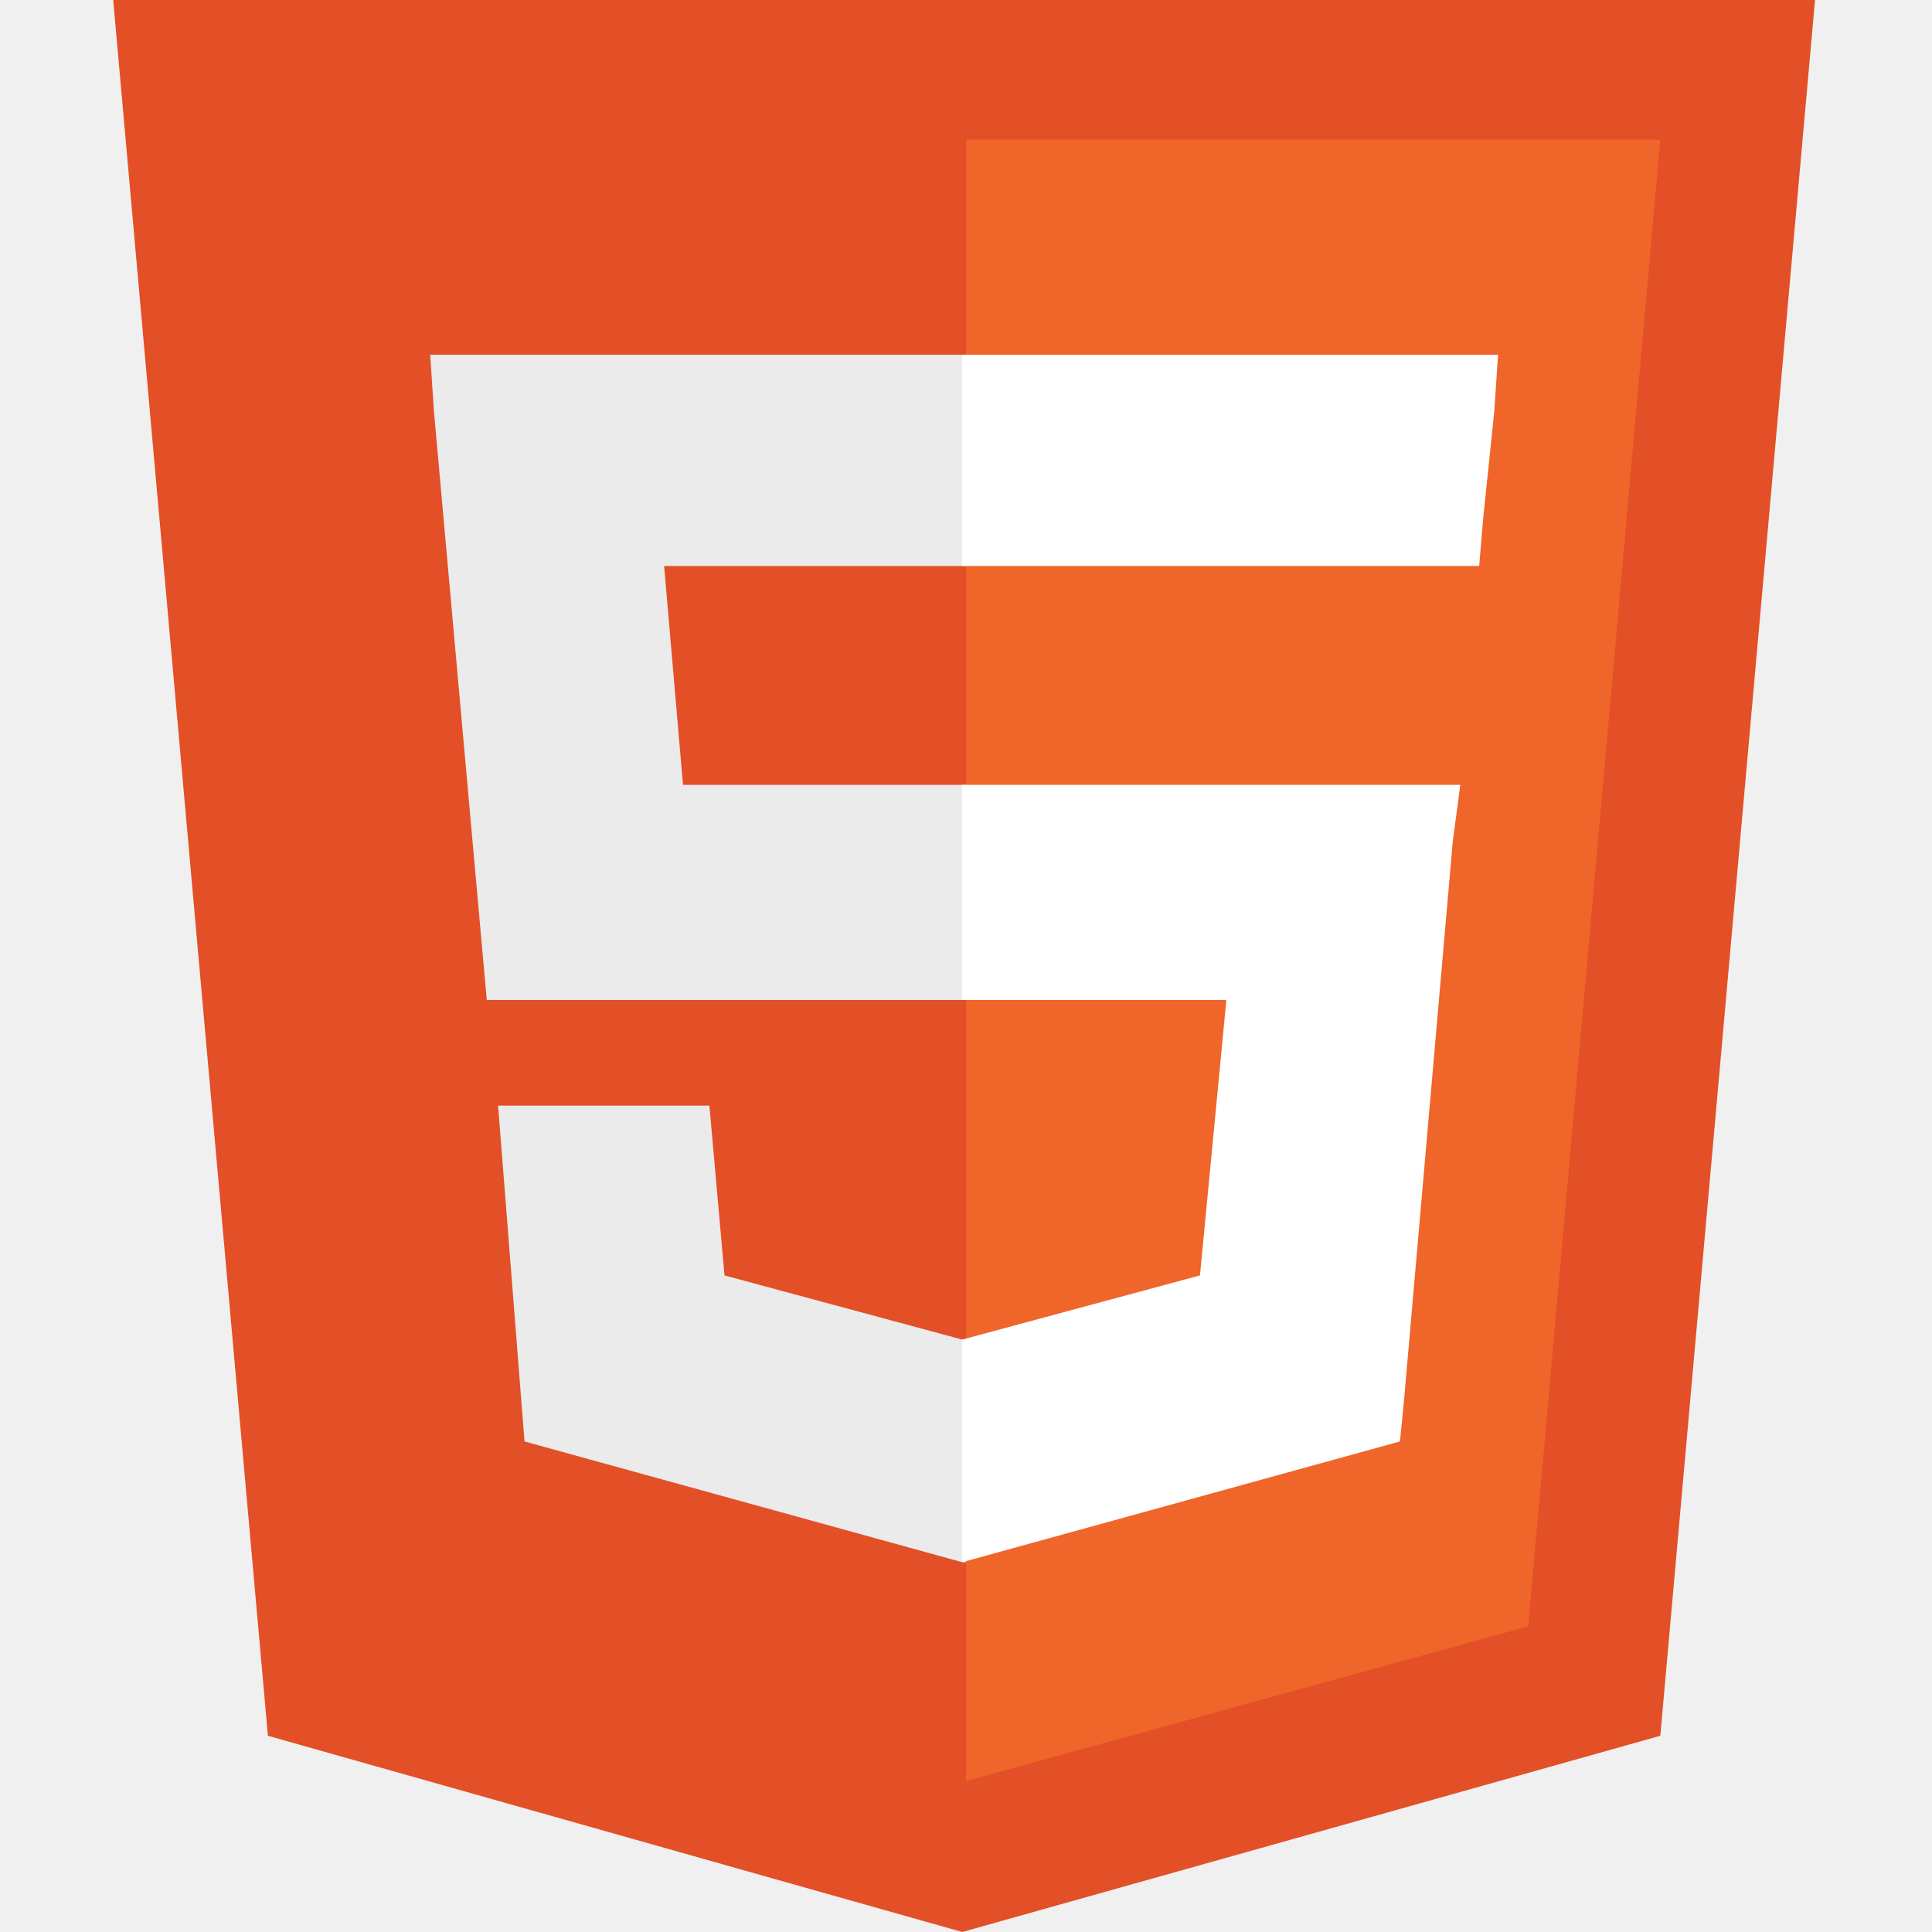
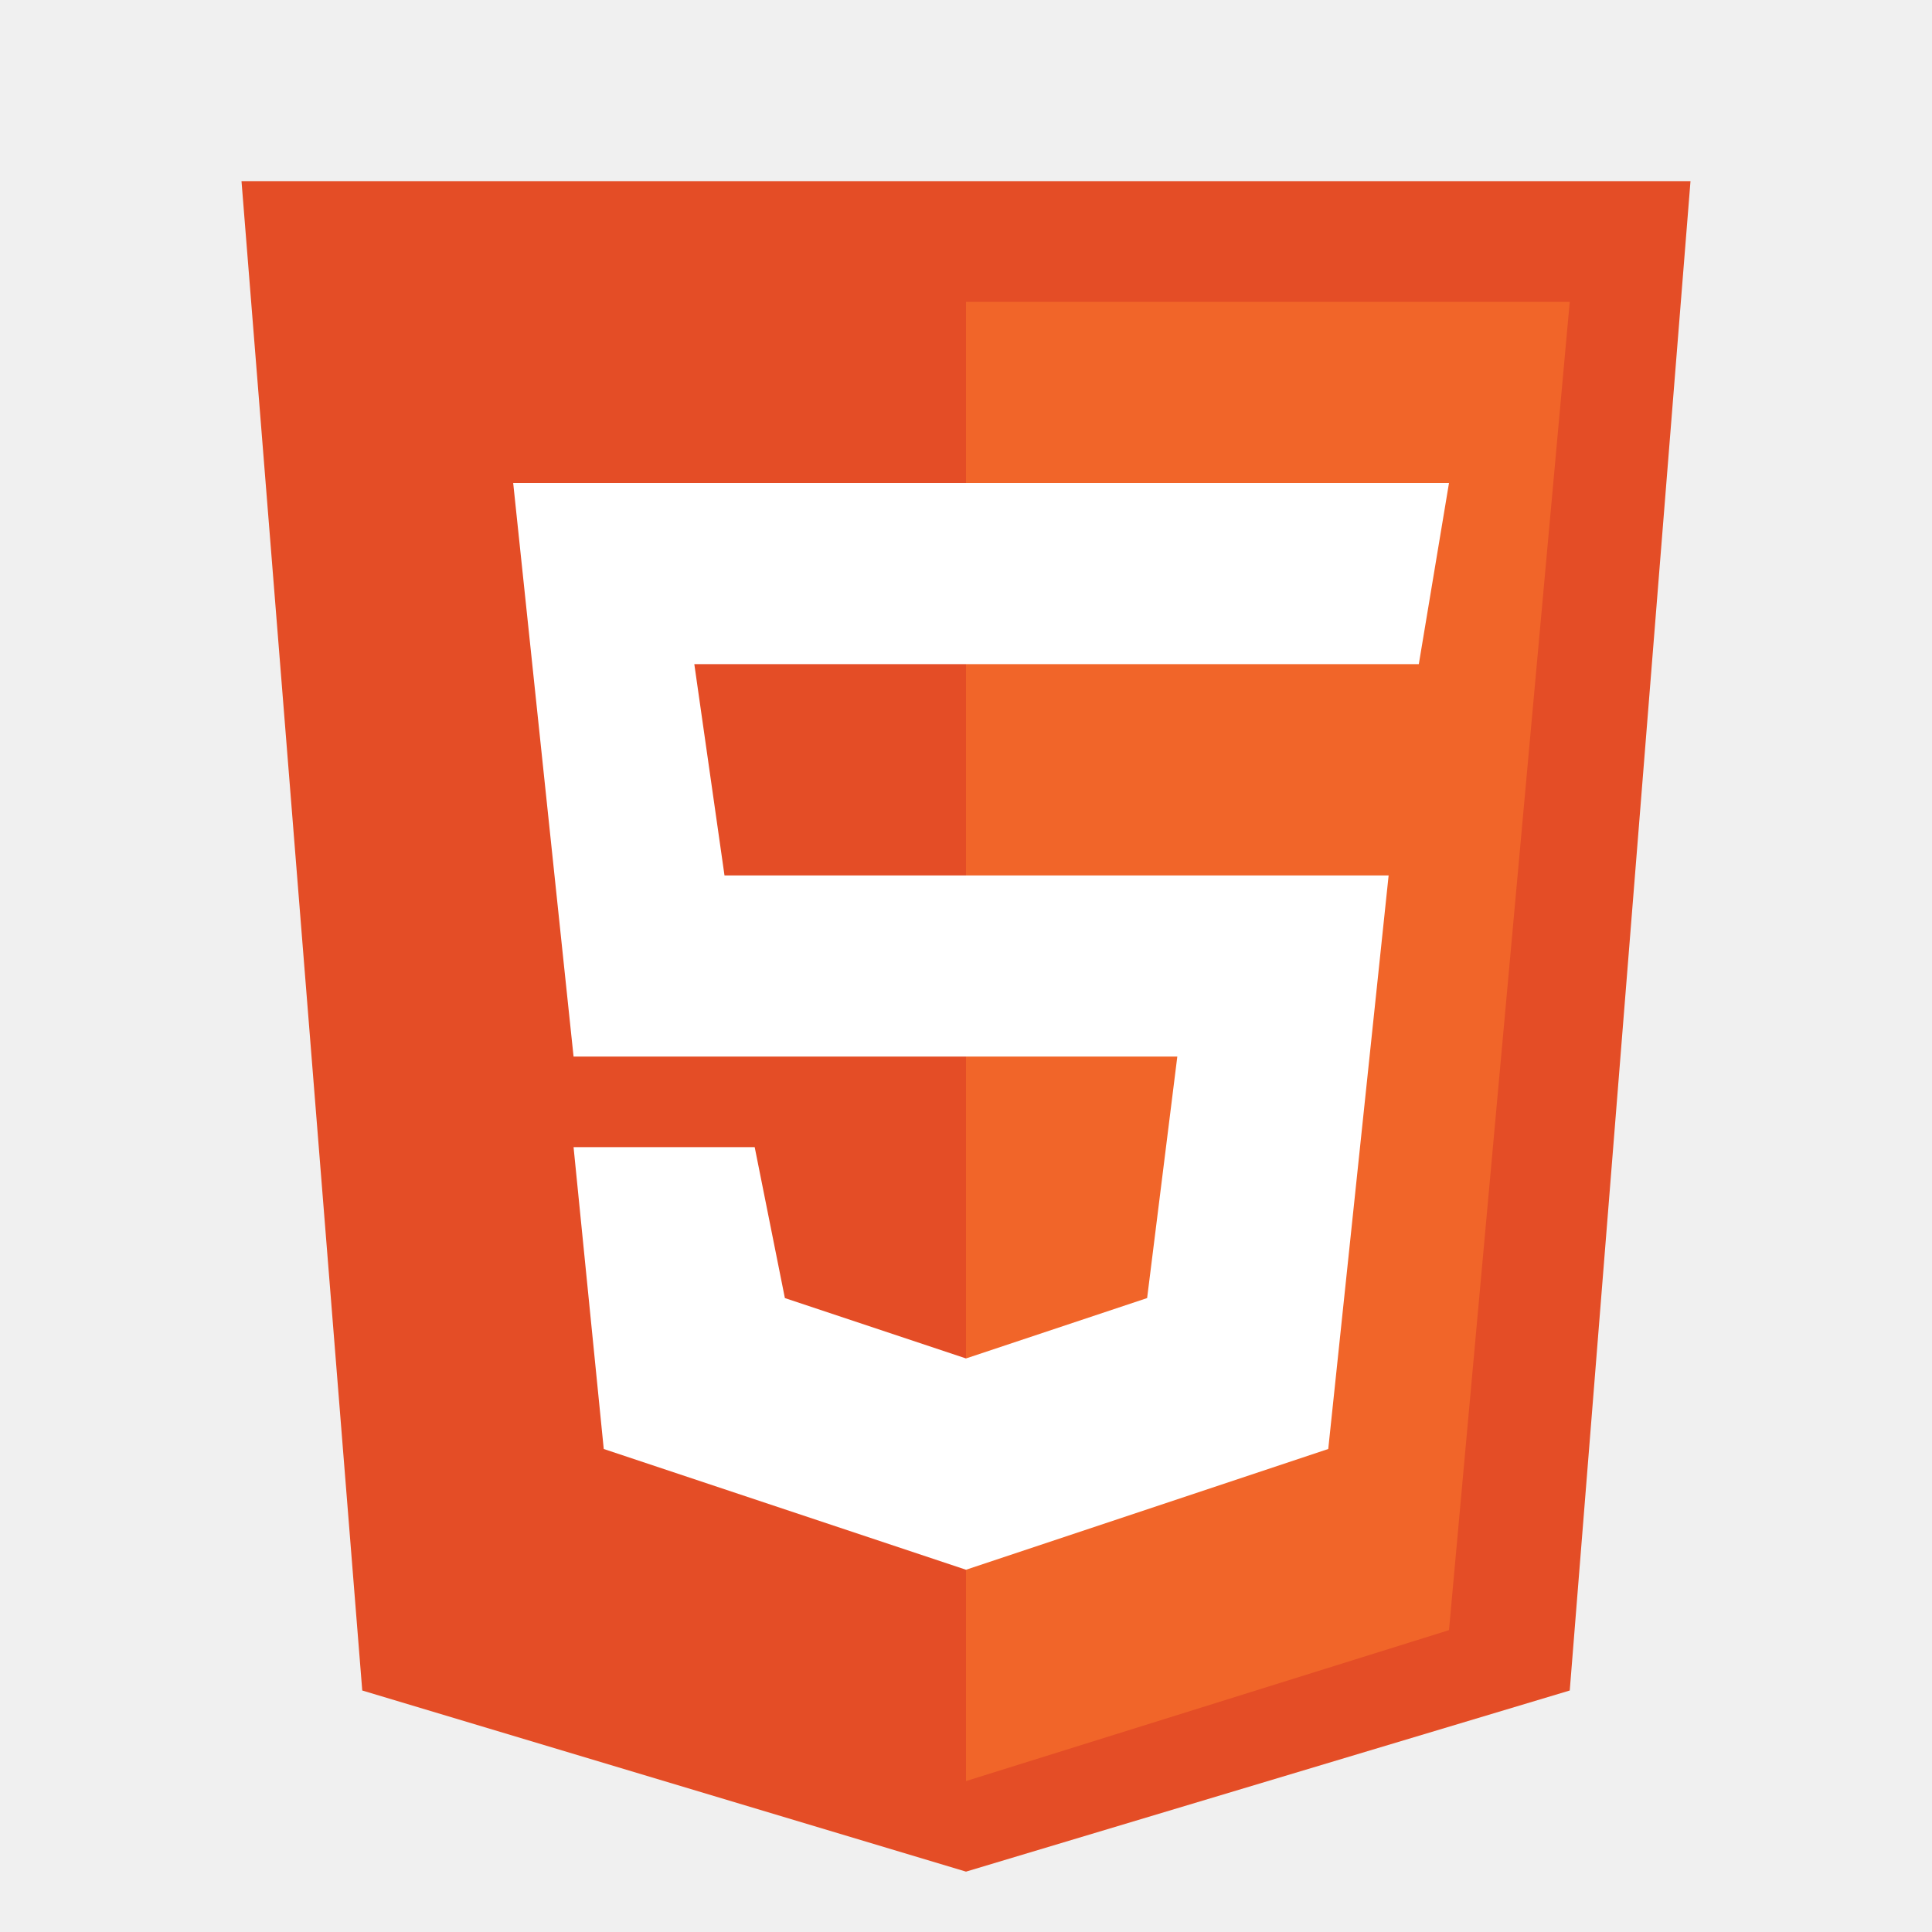
- <svg xmlns="http://www.w3.org/2000/svg" viewBox="0 0 512 512">
-   <path fill="#E34F26" d="M71,460 L30,0 481,0 440,460 255,512" />
-   <path fill="#EF652A" d="M256,472 L405,431 440,37 256,37" />
-   <path fill="#EBEBEB" d="M256,208 L181,208 176,150 256,150 256,94 255,94 114,94 115,109 129,265 256,265zM256,355 L255,355 192,338 188,293 158,293 132,293 139,382 255,414 256,414z" />
-   <path fill="#FFF" d="M255,208 L255,265 325,265 318,338 255,355 255,414 371,382 372,372 385,223 387,208 371,208zM255,94 L255,129 255,150 255,150 392,150 392,150 392,150 393,138 396,109 397,94z" />
+ <svg xmlns="http://www.w3.org/2000/svg" viewBox="0 0 32 32" fill="none">
+   <g id="SVGRepo_bgCarrier" stroke-width="0" />
+   <g id="SVGRepo_tracerCarrier" stroke-linecap="round" stroke-linejoin="round" />
+   <g id="SVGRepo_iconCarrier">
+     <path d="M6 28L4 3H28L26 28L16 31L6 28Z" fill="#E44D26" />
+     <path d="M26 5H16V29.5L24 27L26 5Z" fill="#F16529" />
+     <path d="M9.5 17.5L8.5 8H24L23.5 11H11.5L12 14.5H23L22 24L16 26L10 24L9.5 19H12.5L13 21.5L16 22.5L19 21.5L19.5 17.5H9.5Z" fill="white" />
+   </g>
</svg>
